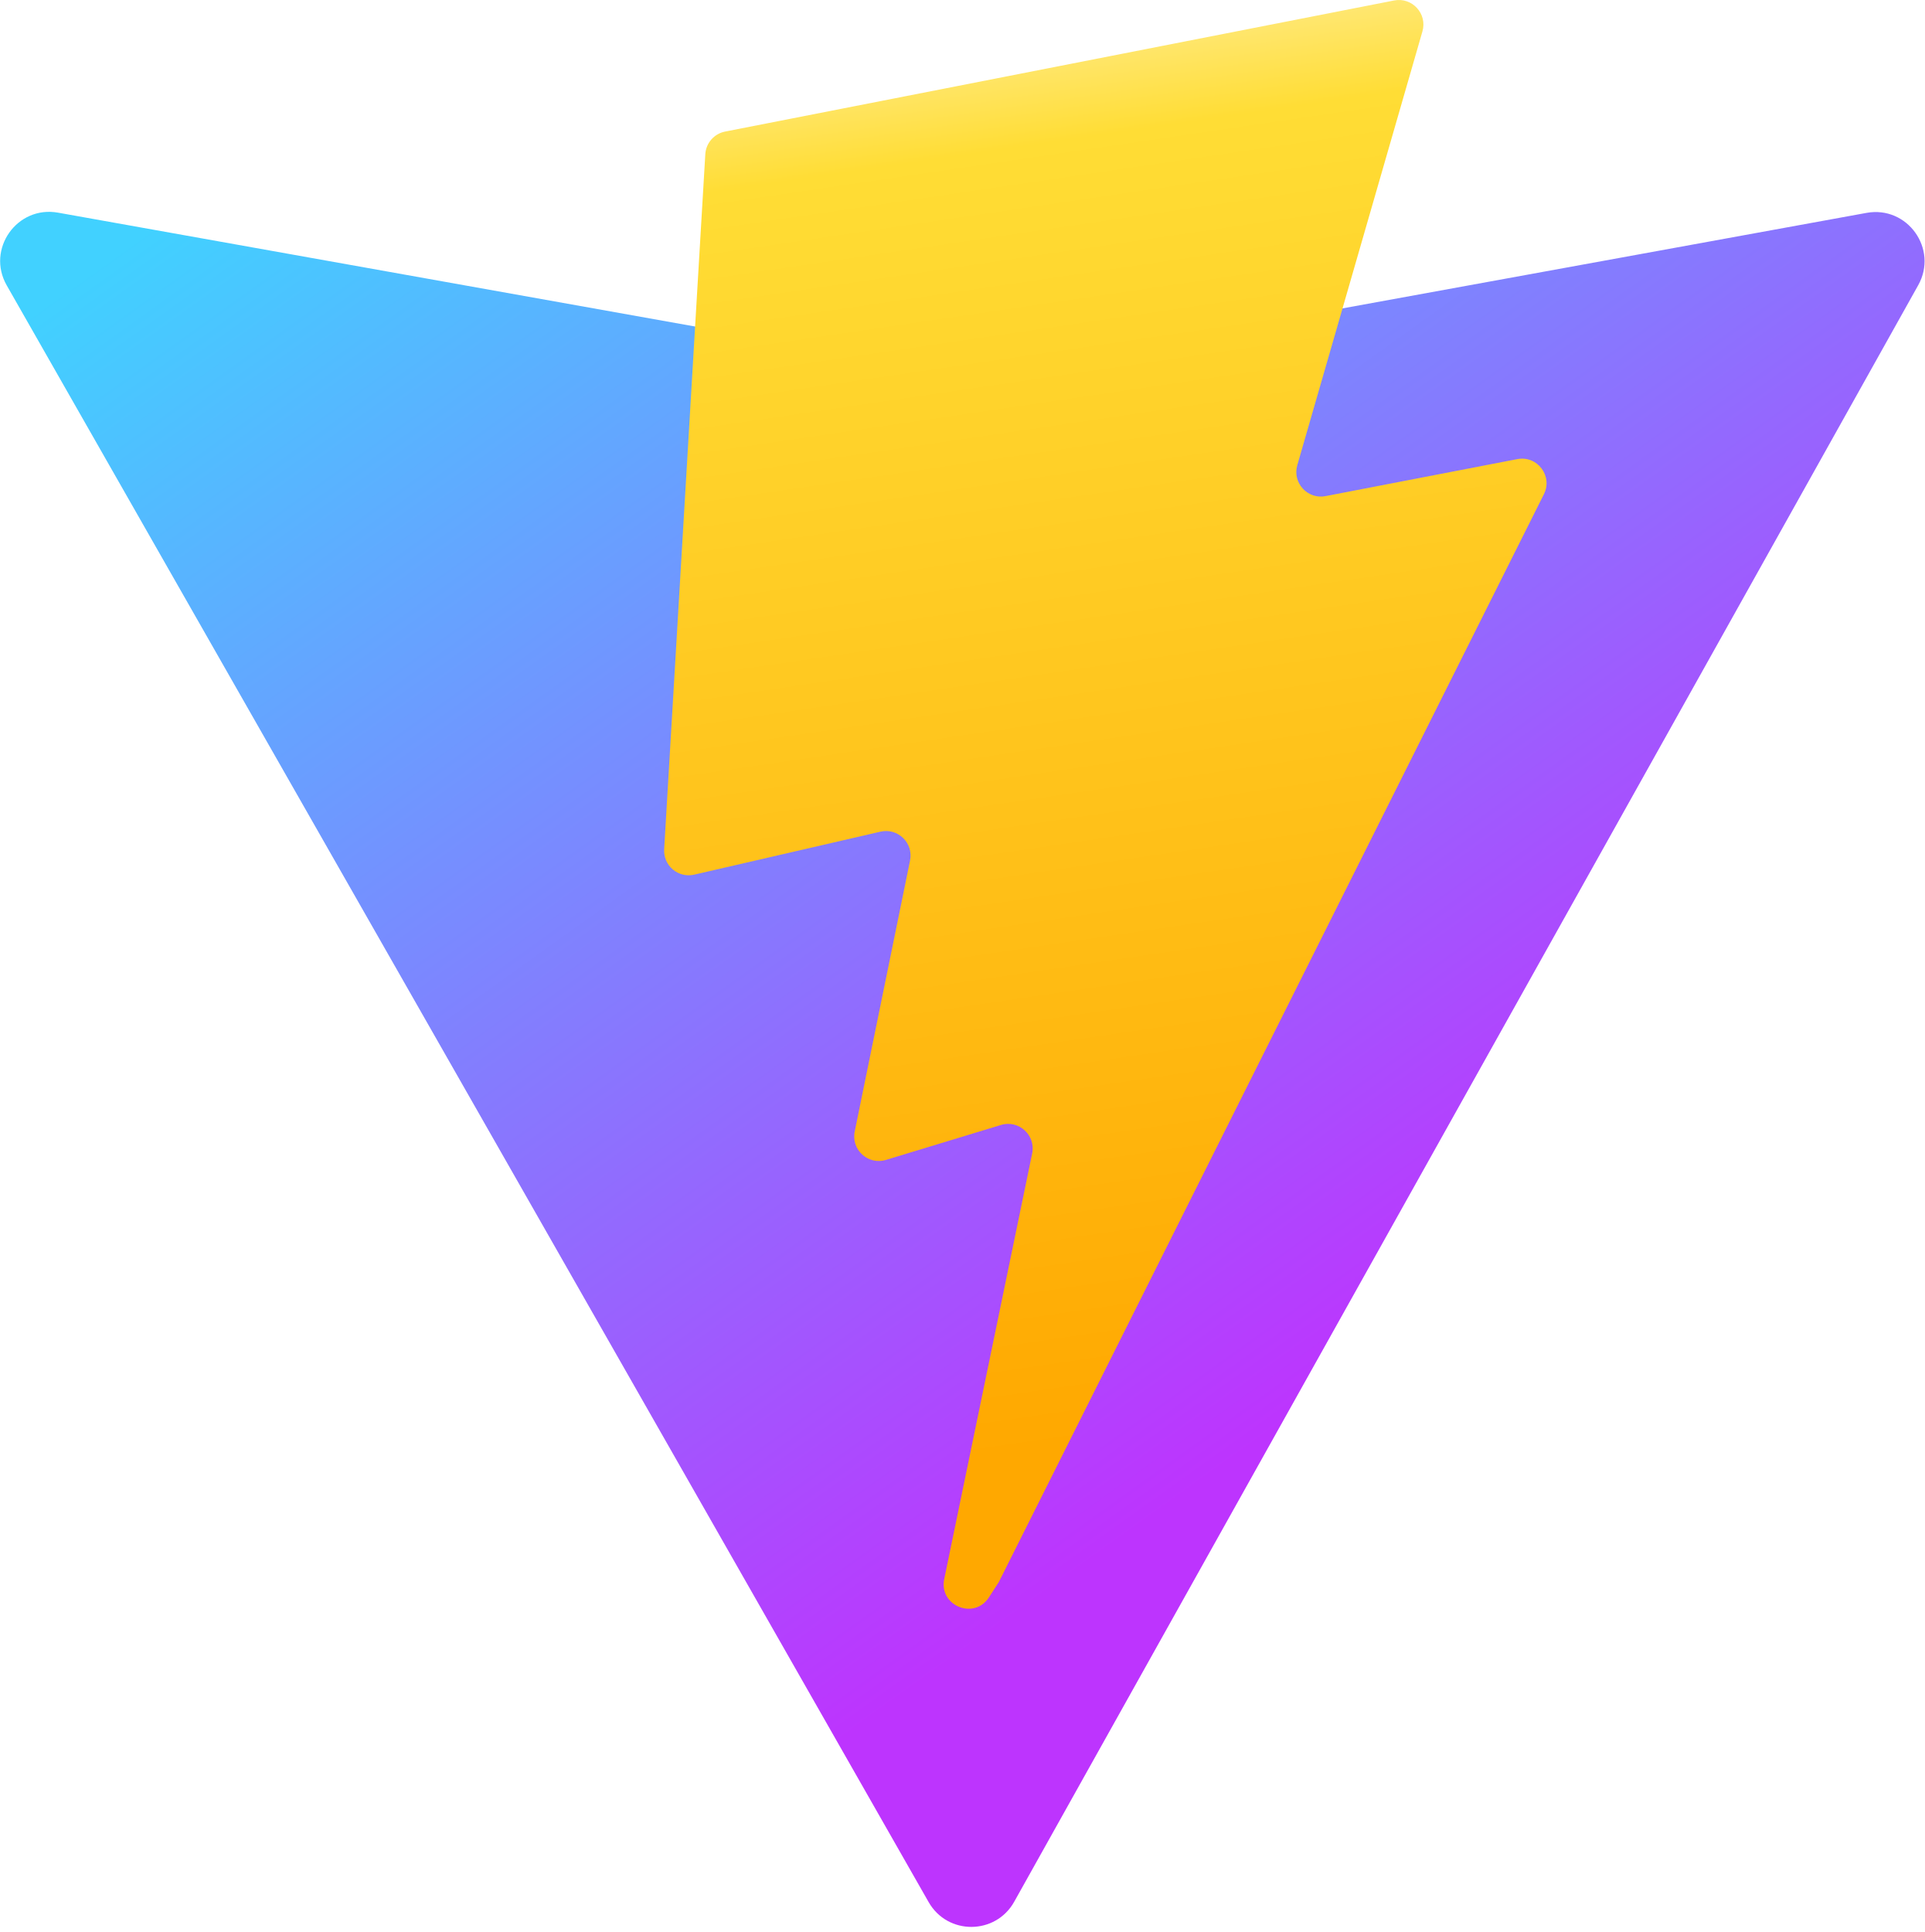
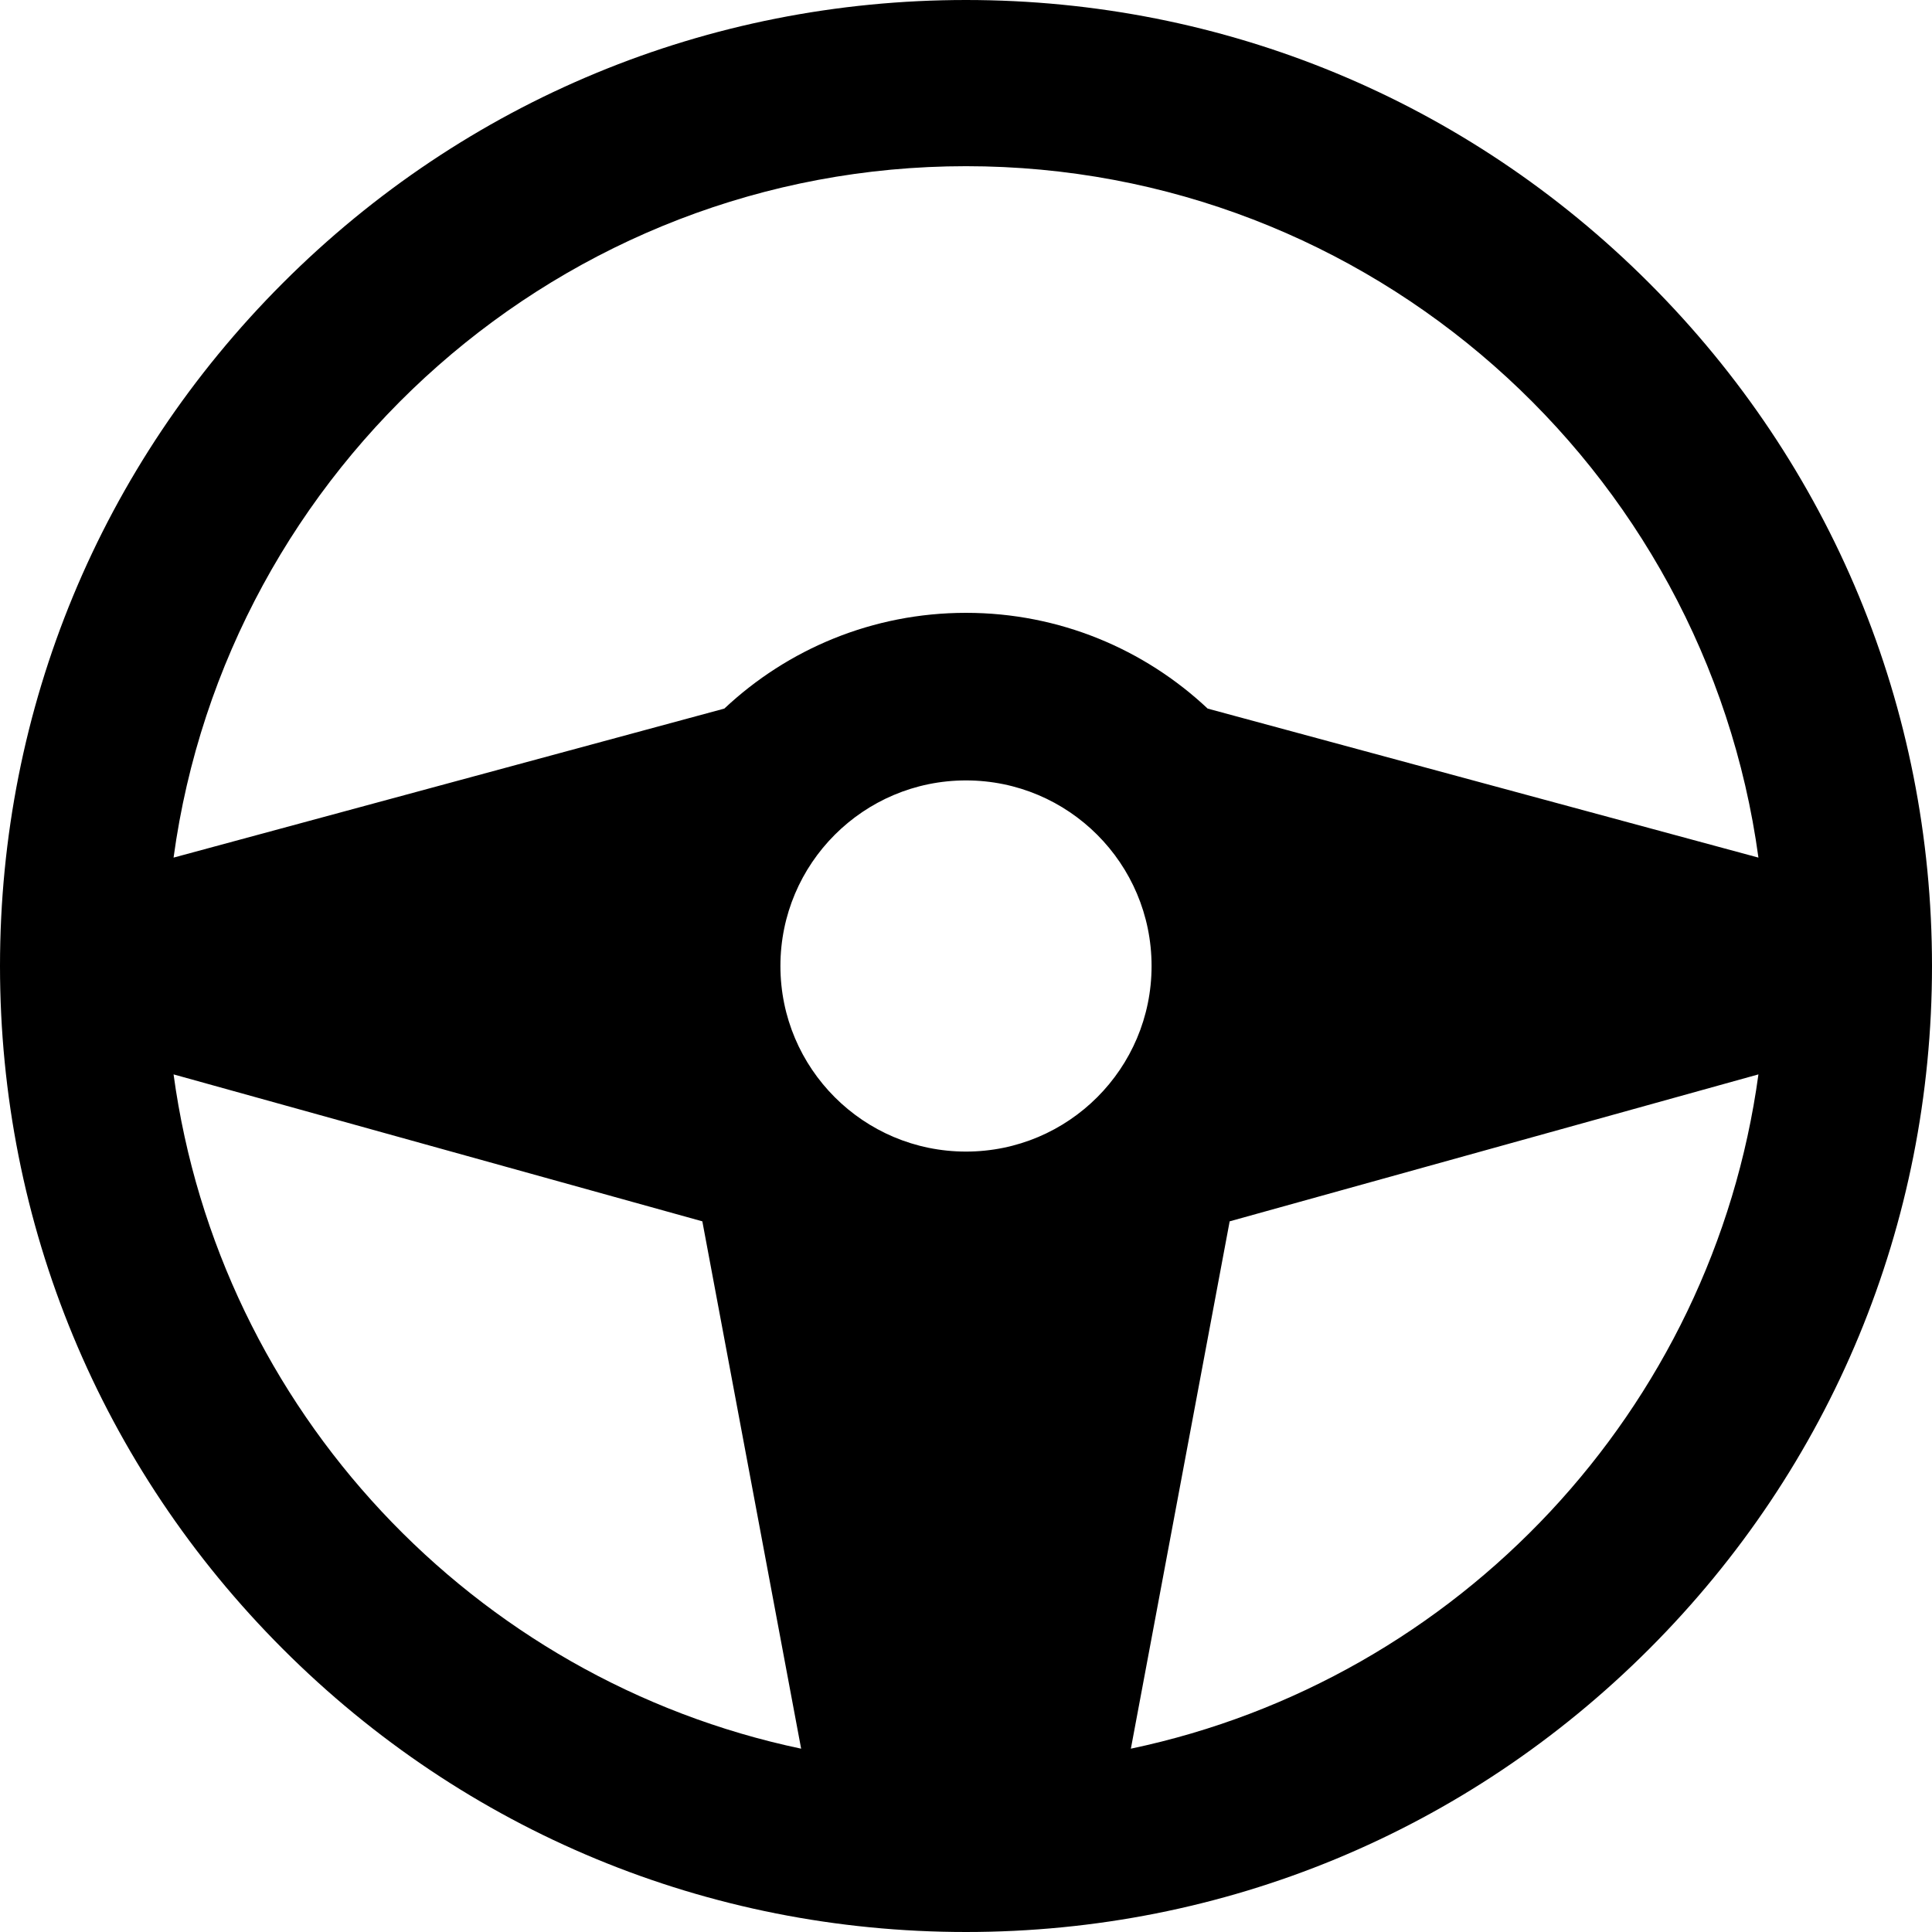
- <svg xmlns="http://www.w3.org/2000/svg" aria-hidden="true" role="img" class="iconify iconify--logos" width="31.88" height="32" preserveAspectRatio="xMidYMid meet" viewBox="0 0 256 257">
-   <defs>
-     <linearGradient id="IconifyId1813088fe1fbc01fb466" x1="-.828%" x2="57.636%" y1="7.652%" y2="78.411%">
-       <stop offset="0%" stop-color="#41D1FF" />
-       <stop offset="100%" stop-color="#BD34FE" />
-     </linearGradient>
-     <linearGradient id="IconifyId1813088fe1fbc01fb467" x1="43.376%" x2="50.316%" y1="2.242%" y2="89.03%">
-       <stop offset="0%" stop-color="#FFEA83" />
-       <stop offset="8.333%" stop-color="#FFDD35" />
-       <stop offset="100%" stop-color="#FFA800" />
-     </linearGradient>
-   </defs>
-   <path fill="url(#IconifyId1813088fe1fbc01fb466)" d="M255.153 37.938L134.897 252.976c-2.483 4.44-8.862 4.466-11.382.048L.875 37.958c-2.746-4.814 1.371-10.646 6.827-9.67l120.385 21.517a6.537 6.537 0 0 0 2.322-.004l117.867-21.483c5.438-.991 9.574 4.796 6.877 9.62Z" />
-   <path fill="url(#IconifyId1813088fe1fbc01fb467)" d="M185.432.063L96.44 17.501a3.268 3.268 0 0 0-2.634 3.014l-5.474 92.456a3.268 3.268 0 0 0 3.997 3.378l24.777-5.718c2.318-.535 4.413 1.507 3.936 3.838l-7.361 36.047c-.495 2.426 1.782 4.5 4.151 3.78l15.304-4.649c2.372-.72 4.652 1.36 4.15 3.788l-11.698 56.621c-.732 3.542 3.979 5.473 5.943 2.437l1.313-2.028l72.516-144.72c1.215-2.423-.88-5.186-3.54-4.672l-25.505 4.922c-2.396.462-4.435-1.77-3.759-4.114l16.646-57.705c.677-2.35-1.37-4.583-3.769-4.113Z" />
+ <svg xmlns="http://www.w3.org/2000/svg" fill="#000000" version="1.1" id="Capa_1" width="800px" height="800px" viewBox="0 0 490 490" xml:space="preserve">
+   <g>
+     <path d="M418.242,71.759C371.969,25.484,310.443,0,245,0C179.559,0,118.034,25.484,71.758,71.759C25.484,118.032,0,179.558,0,245   c0,65.441,25.484,126.967,71.758,173.241C118.034,464.516,179.559,490,245,490c65.443,0,126.969-25.484,173.242-71.759   S490,310.441,490,245C490,179.558,464.516,118.032,418.242,71.759z M245,42.15c102.528,0,187.52,76.464,200.979,175.358   L306.29,179.714c-16.024-15.049-37.573-24.285-61.29-24.285s-45.266,9.235-61.29,24.285L44.021,217.509   C57.48,118.614,142.473,42.15,245,42.15z M44.021,272.491l134.108,37.267l25.059,133.748   C120.11,426.027,55.6,357.562,44.021,272.491z M245,292.068c-25.994,0-47.068-21.073-47.068-47.068s21.074-47.068,47.068-47.068   s47.066,21.073,47.066,47.068S270.994,292.068,245,292.068z M286.814,443.506l25.058-133.748l134.106-37.267   C434.401,357.562,369.89,426.027,286.814,443.506z" />
+   </g>
</svg>
